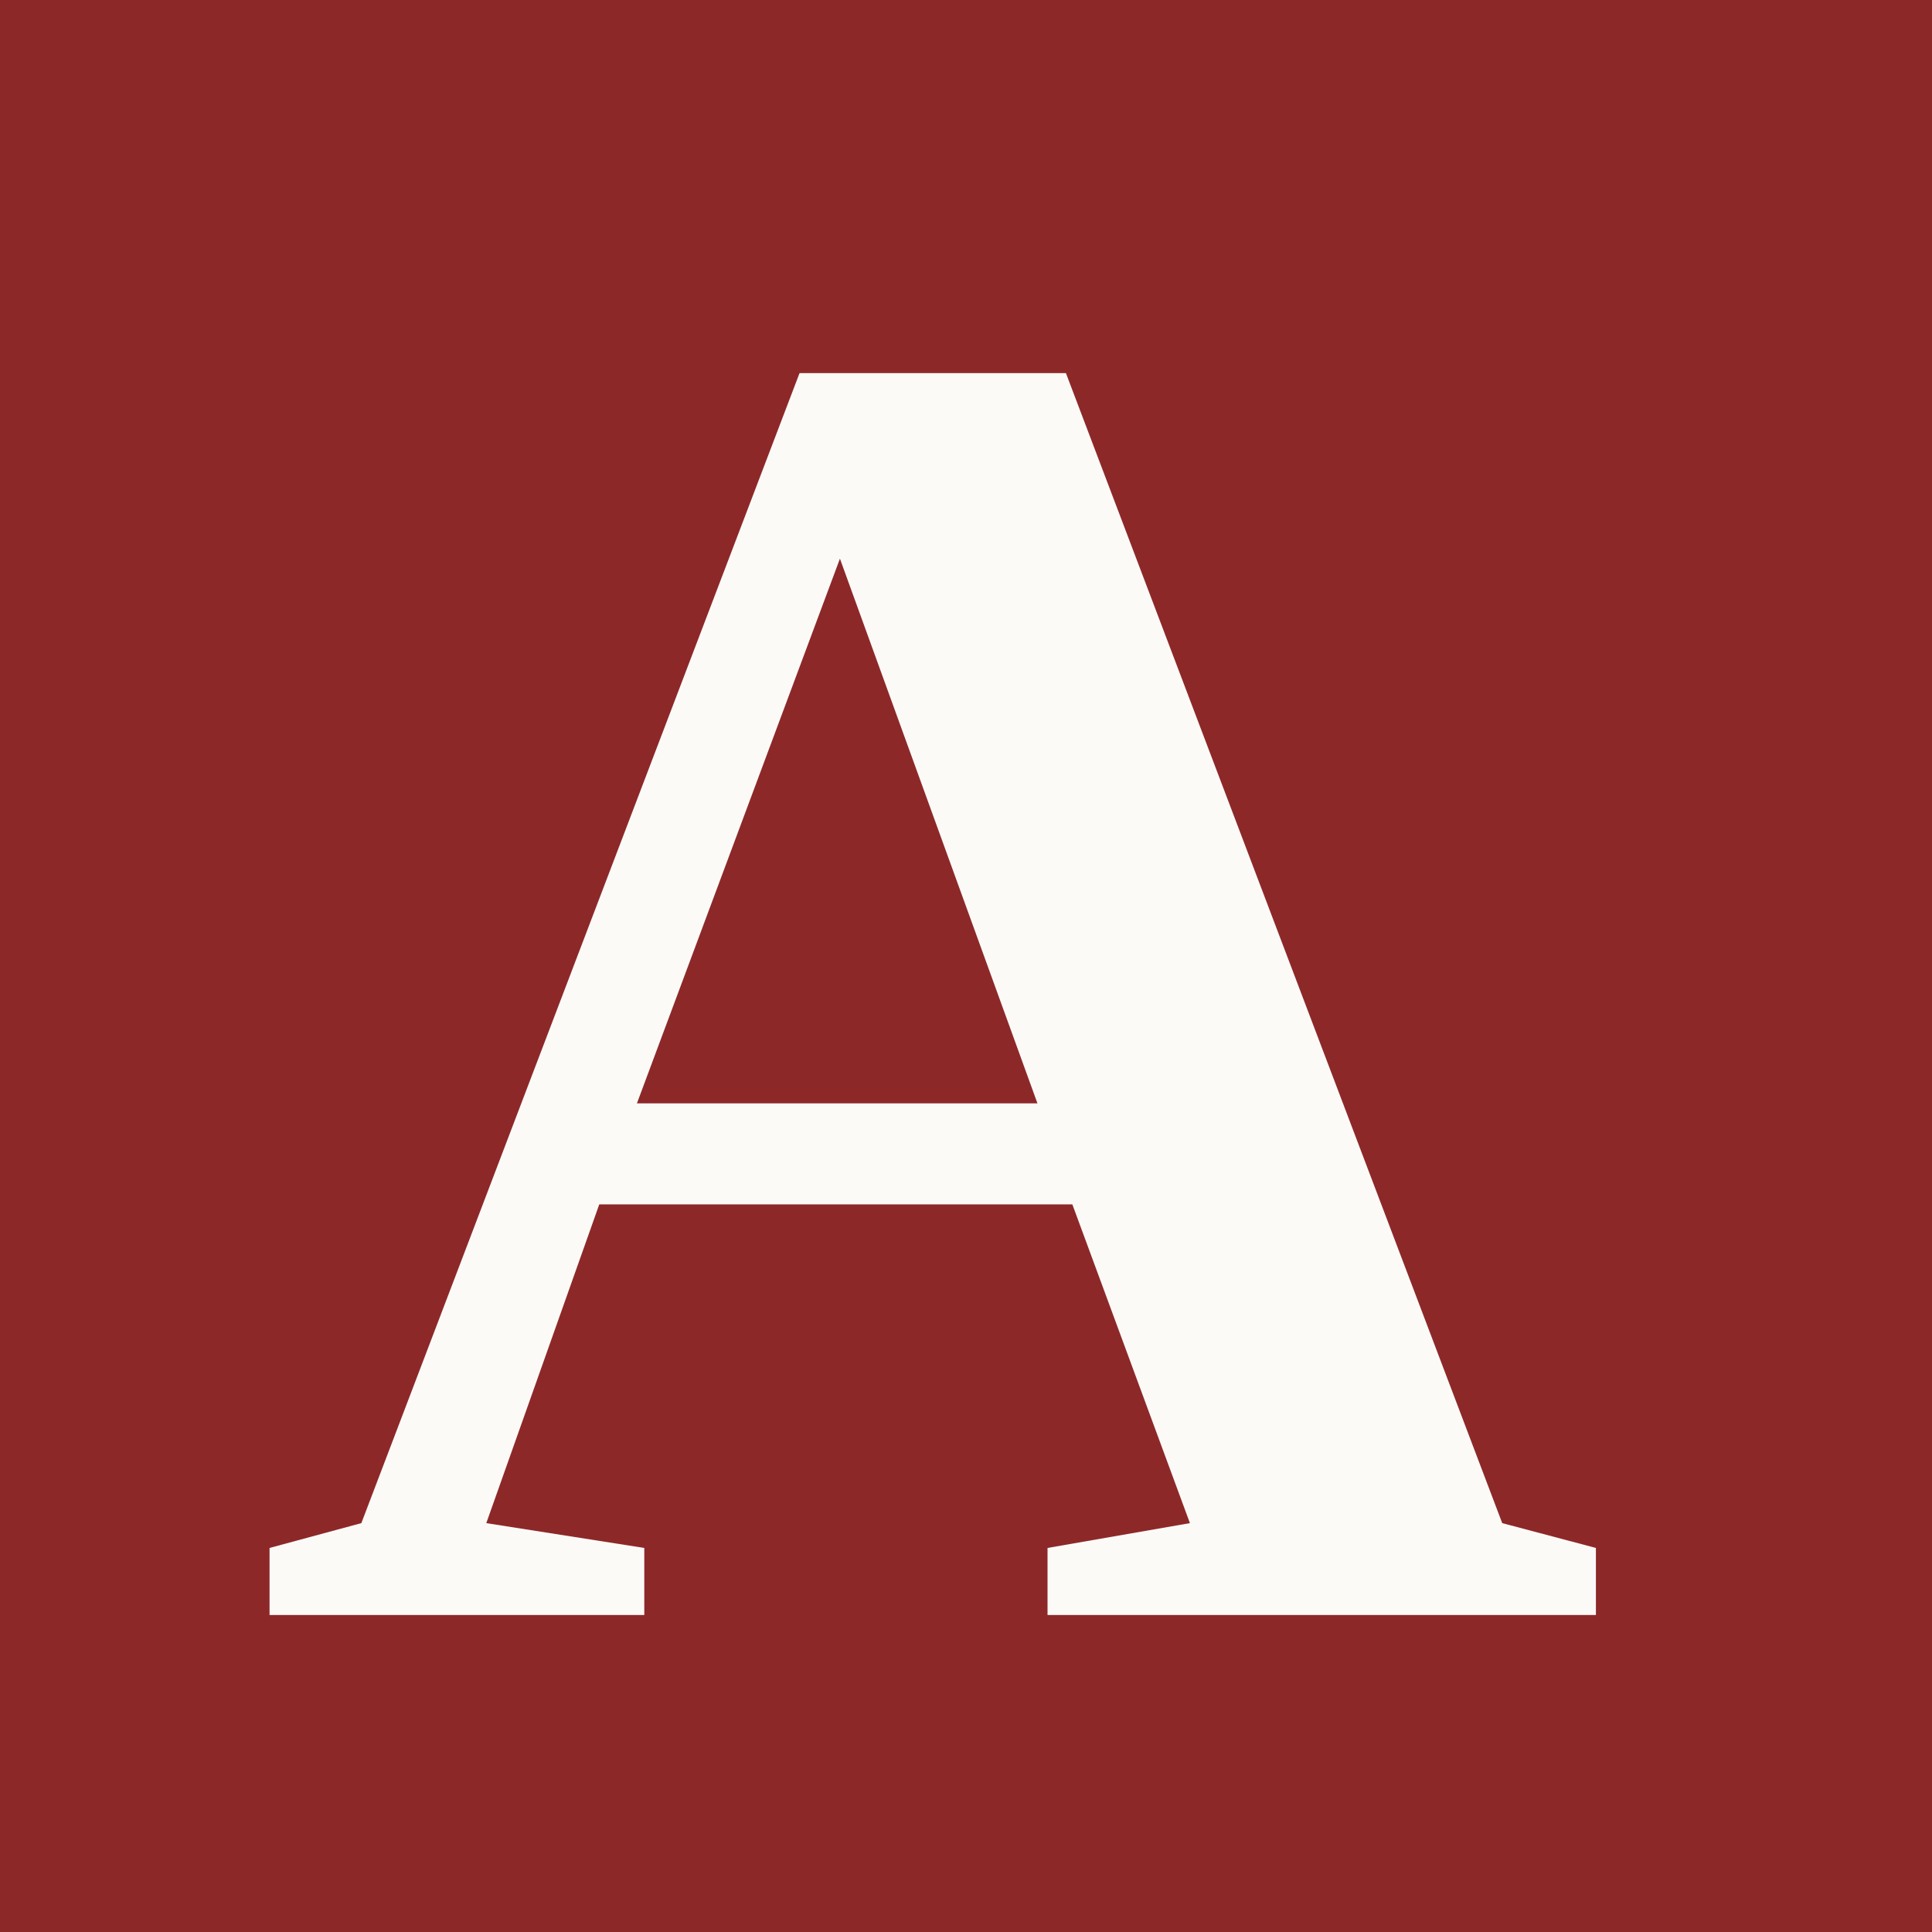
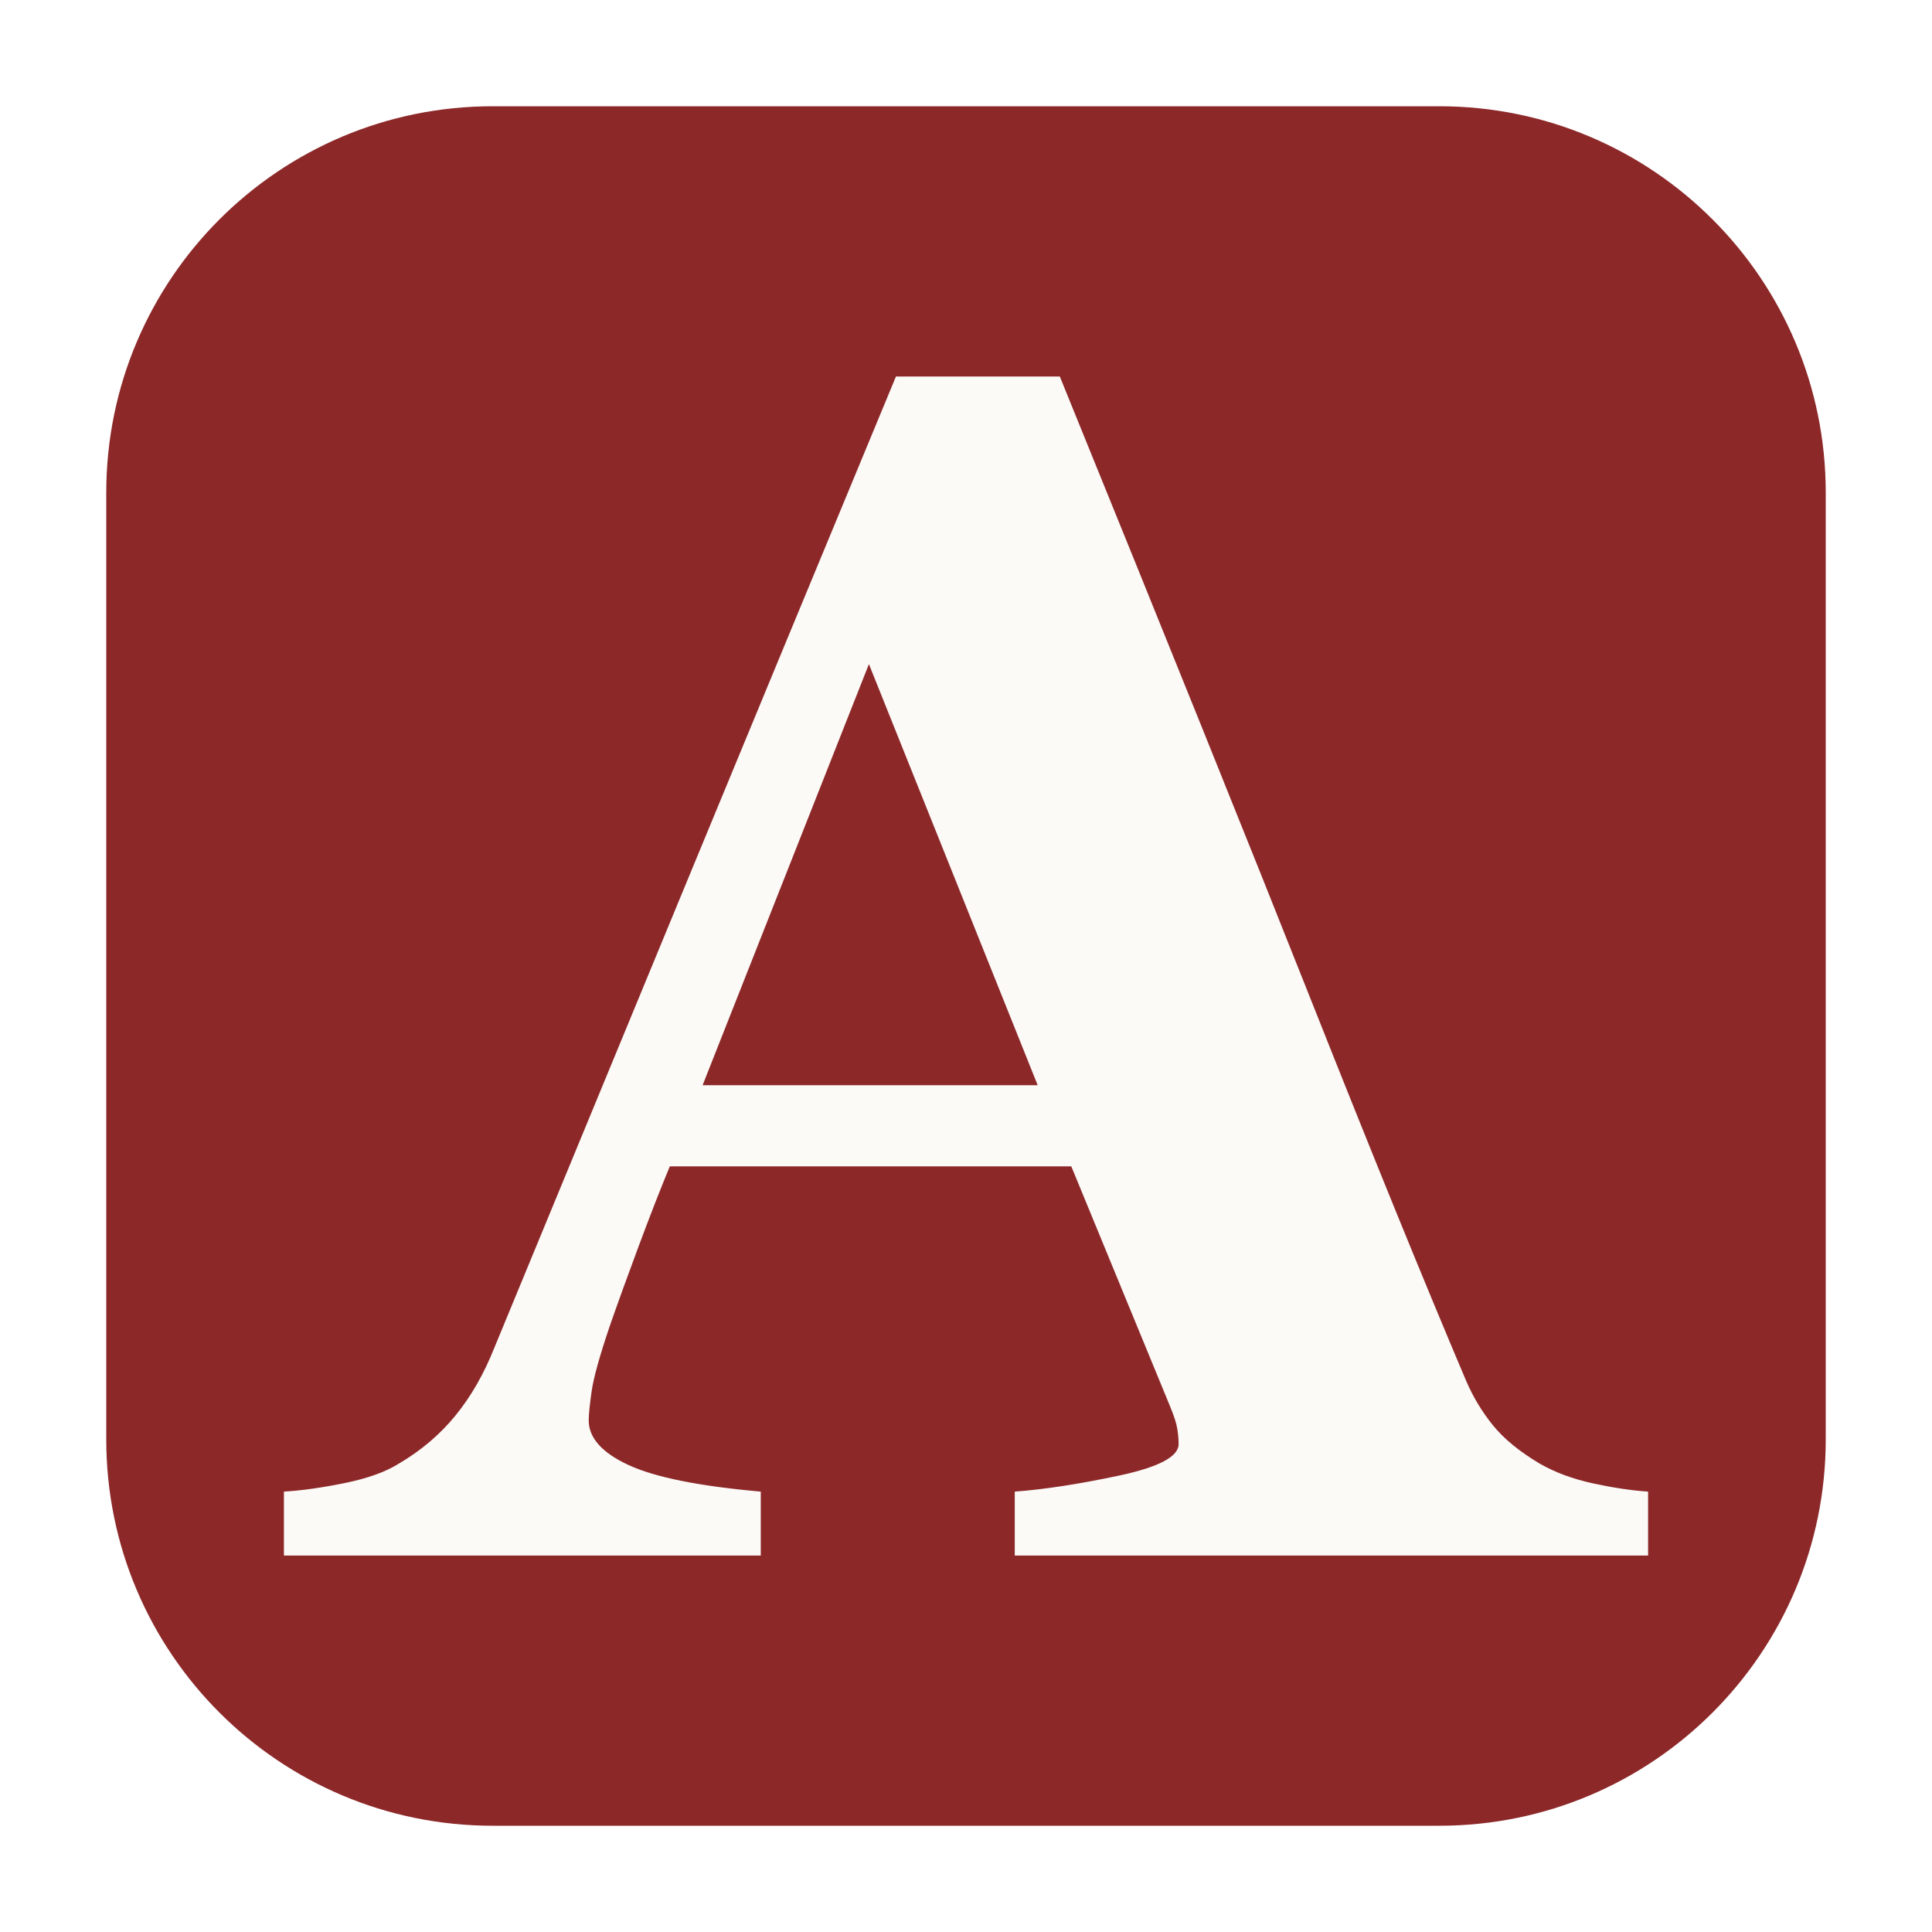
<svg xmlns="http://www.w3.org/2000/svg" viewBox="0 0 512 512" role="img" aria-label="Alexandru Gris">
-   <rect width="512" height="512" fill="#8d2829" />
-   <text x="66.56" y="427.99" fill="#fbfaf7" font-family="Georgia, 'Times New Roman', serif" font-size="498.53" font-weight="bold" text-anchor="start">A</text>
+   <rect x="28.16" y="28.16" width="455.68" height="455.68" rx="102.40" fill="#8d2829" />
+   <path fill="#fbfaf7" transform="translate(87.40 412.23) scale(0.21713 -0.21713)" d="M1609 0H836V78Q890 82 963.0 97.5Q1036 113 1036 136Q1036 144 1034.5 154.0Q1033 164 1026 181L905 475H415Q398 434 377.5 379.0Q357 324 342 281Q323 225 319.5 200.0Q316 175 316 165Q316 133 364.5 110.5Q413 88 526 78V0H-56V78Q-23 80 18.5 88.5Q60 97 84 112Q125 136 153.5 171.0Q182 206 201 254Q317 535 433.5 817.0Q550 1099 691 1439H891Q1087 957 1198.0 677.0Q1309 397 1387 213Q1400 183 1420.0 158.5Q1440 134 1477 112Q1505 96 1542.0 88.0Q1579 80 1609 78ZM864 574 658 1088 455 574Z" />
</svg>
